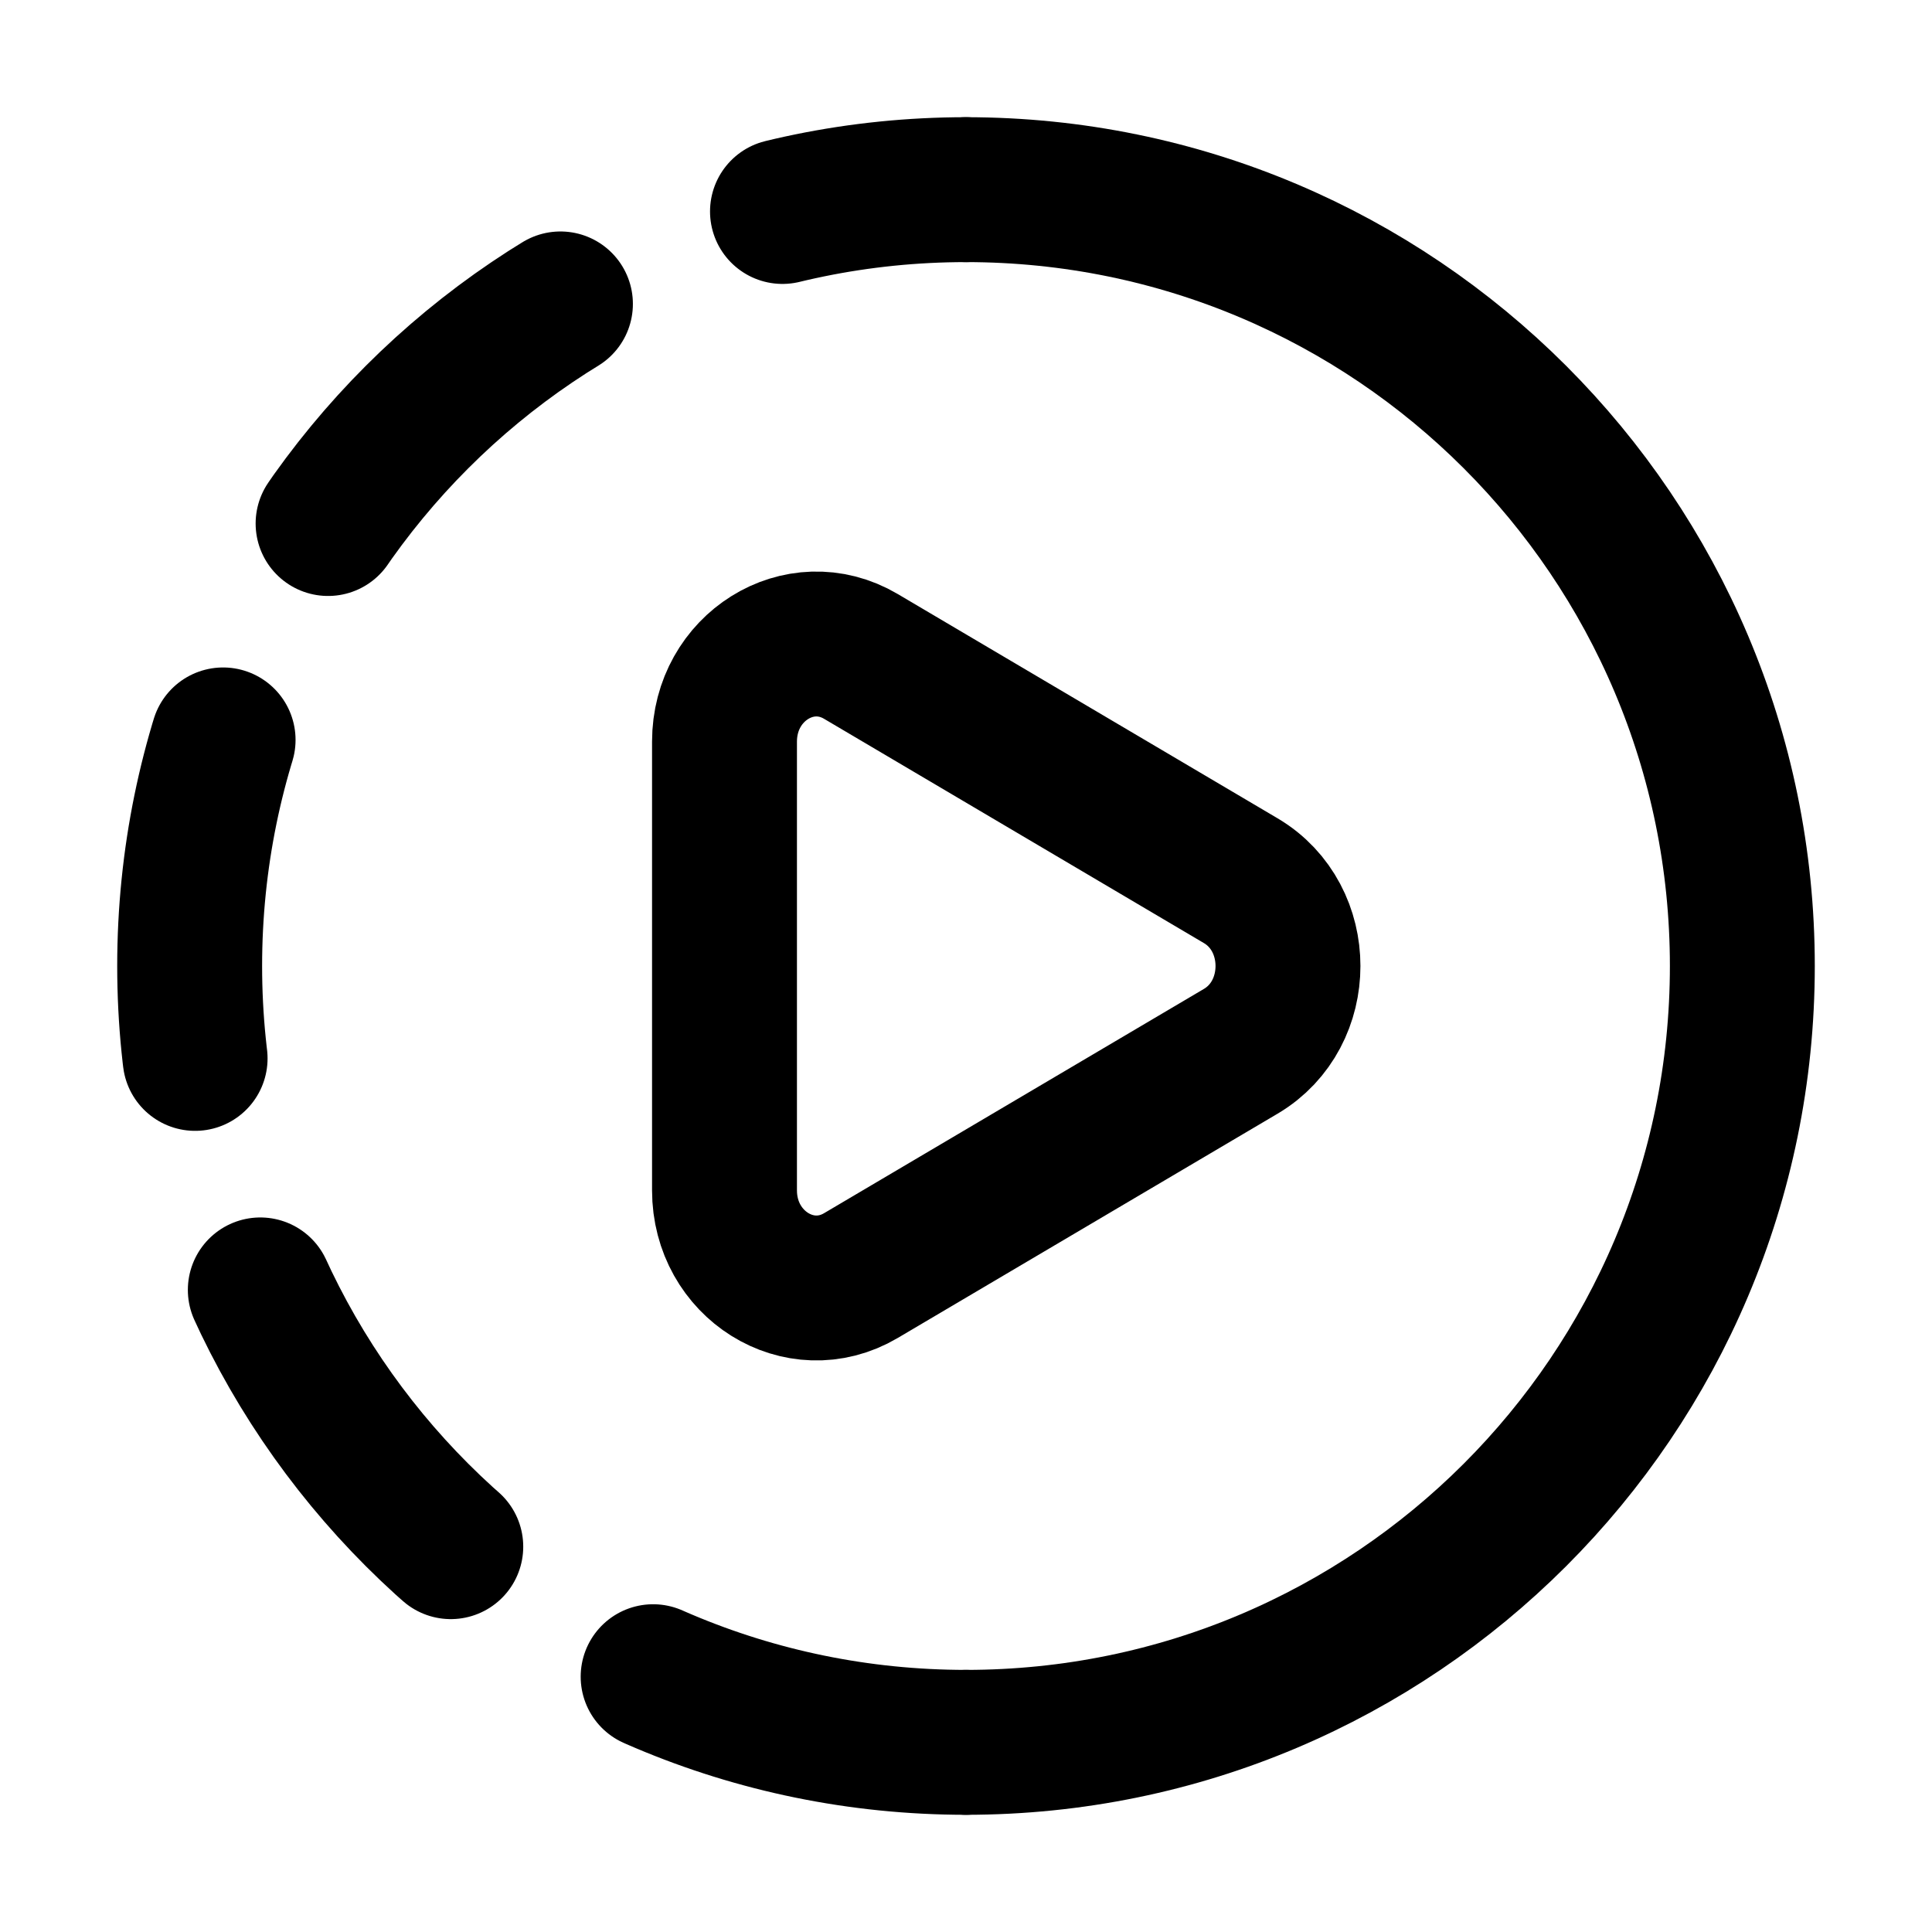
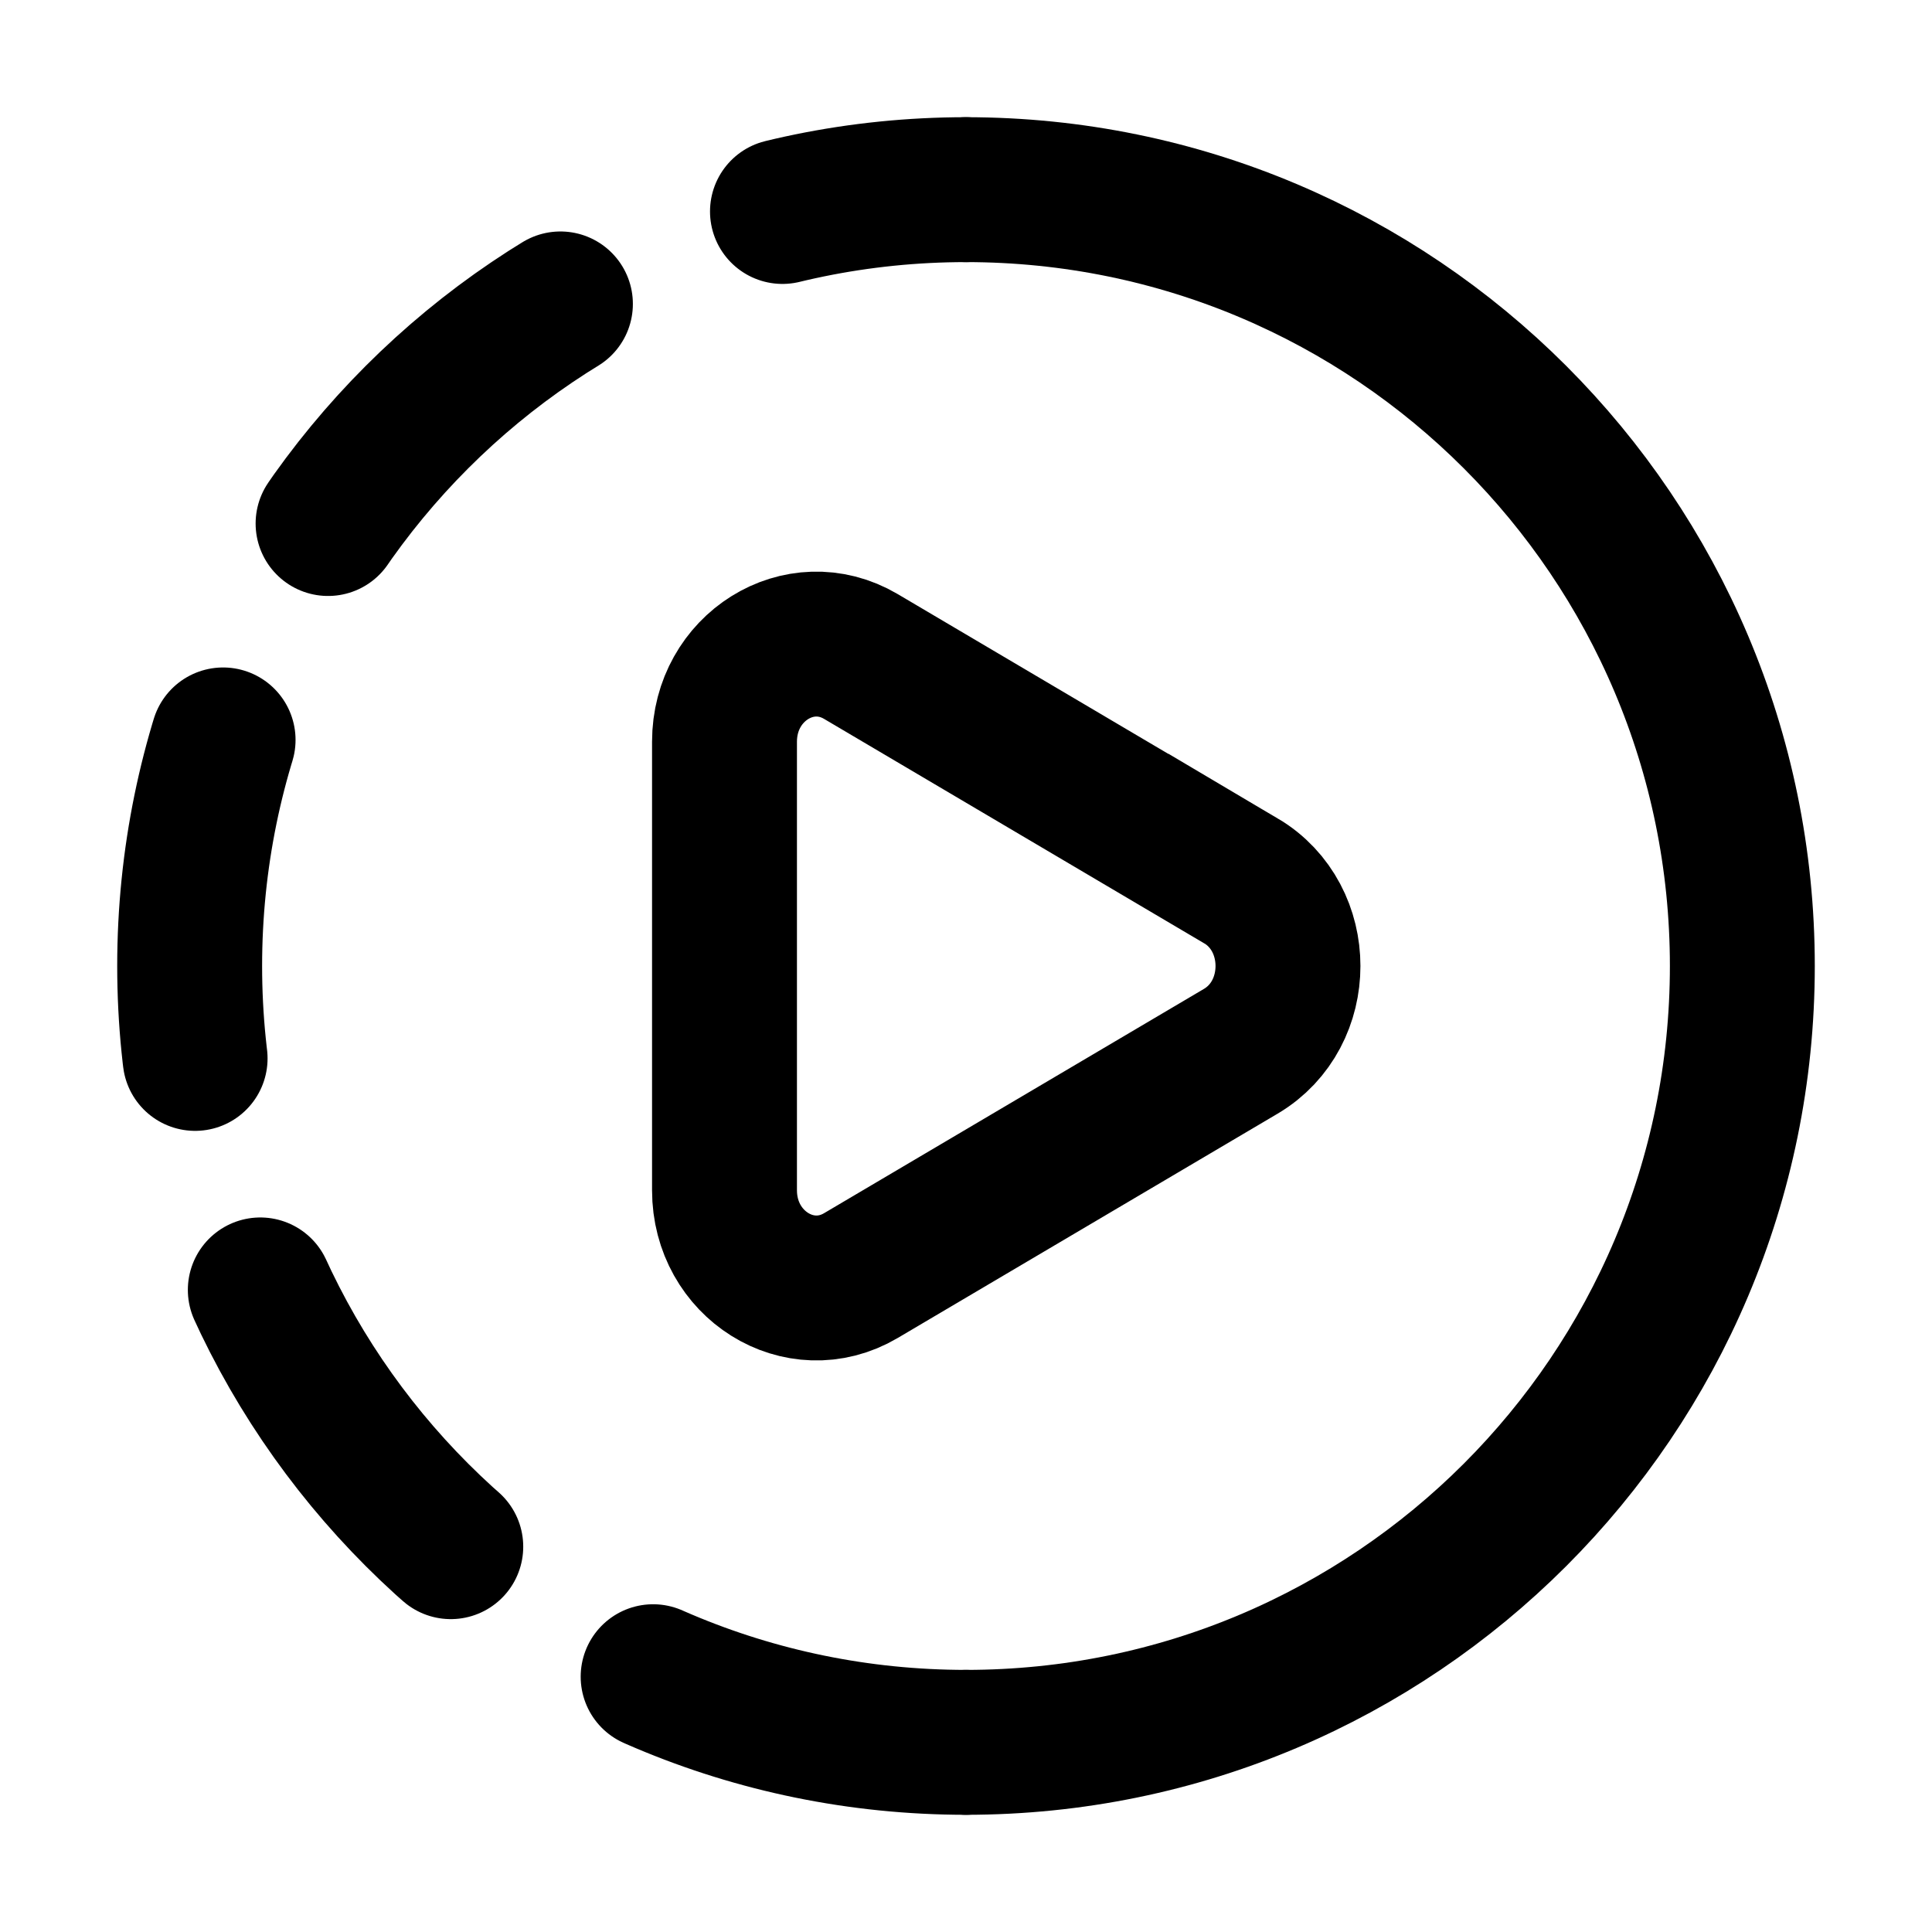
- <svg xmlns="http://www.w3.org/2000/svg" xmlns:ns1="http://vectornator.io" height="100%" stroke-miterlimit="10" style="fill-rule:nonzero;clip-rule:evenodd;stroke-linecap:round;stroke-linejoin:round;" version="1.1" viewBox="0 0 24 24" width="100%" xml:space="preserve">
-   <defs />
-   <g id="Untitled" ns1:layerName="Untitled">
-     <path d="M12 21.644C17.326 21.644 21.644 17.326 21.644 12C21.644 6.674 17.326 2.356 12 2.356" fill="none" opacity="1" stroke="#000000" stroke-linecap="round" stroke-linejoin="miter" stroke-width="1.8" ns1:layerName="path" />
-     <path d="M12 21.644C6.674 21.644 2.356 17.326 2.356 12C2.356 6.674 6.674 2.356 12 2.356" fill="none" opacity="1" stroke="#000000" stroke-dasharray="4.0,3.0,4.0,3.0" stroke-linecap="round" stroke-linejoin="miter" stroke-width="1.8" ns1:layerName="path" />
-     <path d="M15.414 10.941C16.195 11.403 16.195 12.597 15.414 13.059L10.694 15.846C9.934 16.294 9 15.71 9 14.787L9 9.213C9 8.289 9.934 7.706 10.694 8.154L15.414 10.941Z" fill="none" opacity="1" stroke="#000000" stroke-linecap="butt" stroke-linejoin="miter" stroke-width="1.8" ns1:layerName="path" />
+ <svg xmlns="http://www.w3.org/2000/svg" xmlns:ns1="http://vectornator.io" xml:space="preserve" stroke-miterlimit="10" style="fill-rule:nonzero;clip-rule:evenodd;stroke-linecap:round;stroke-linejoin:round" viewBox="0 0 24 24">
+   <g ns1:layerName="Untitled" fill="none" stroke="#000" stroke-linejoin="miter" stroke-width="1.8">
+     <path ns1:layerName="path" d="M12 21.644a9.644 9.644 0 0 0 0-19.288" />
+     <path ns1:layerName="path" stroke-dasharray="4.0,3.0,4.0,3.0" d="M12 21.644a9.644 9.644 0 0 1 0-19.288" />
+     <path ns1:layerName="path" stroke-linecap="butt" d="M15.414 10.941c.781.462.781 1.656 0 2.118l-4.72 2.787C9.934 16.294 9 15.71 9 14.786V9.214c0-.924.934-1.507 1.694-1.059l4.72 2.787Z" />
  </g>
</svg>
